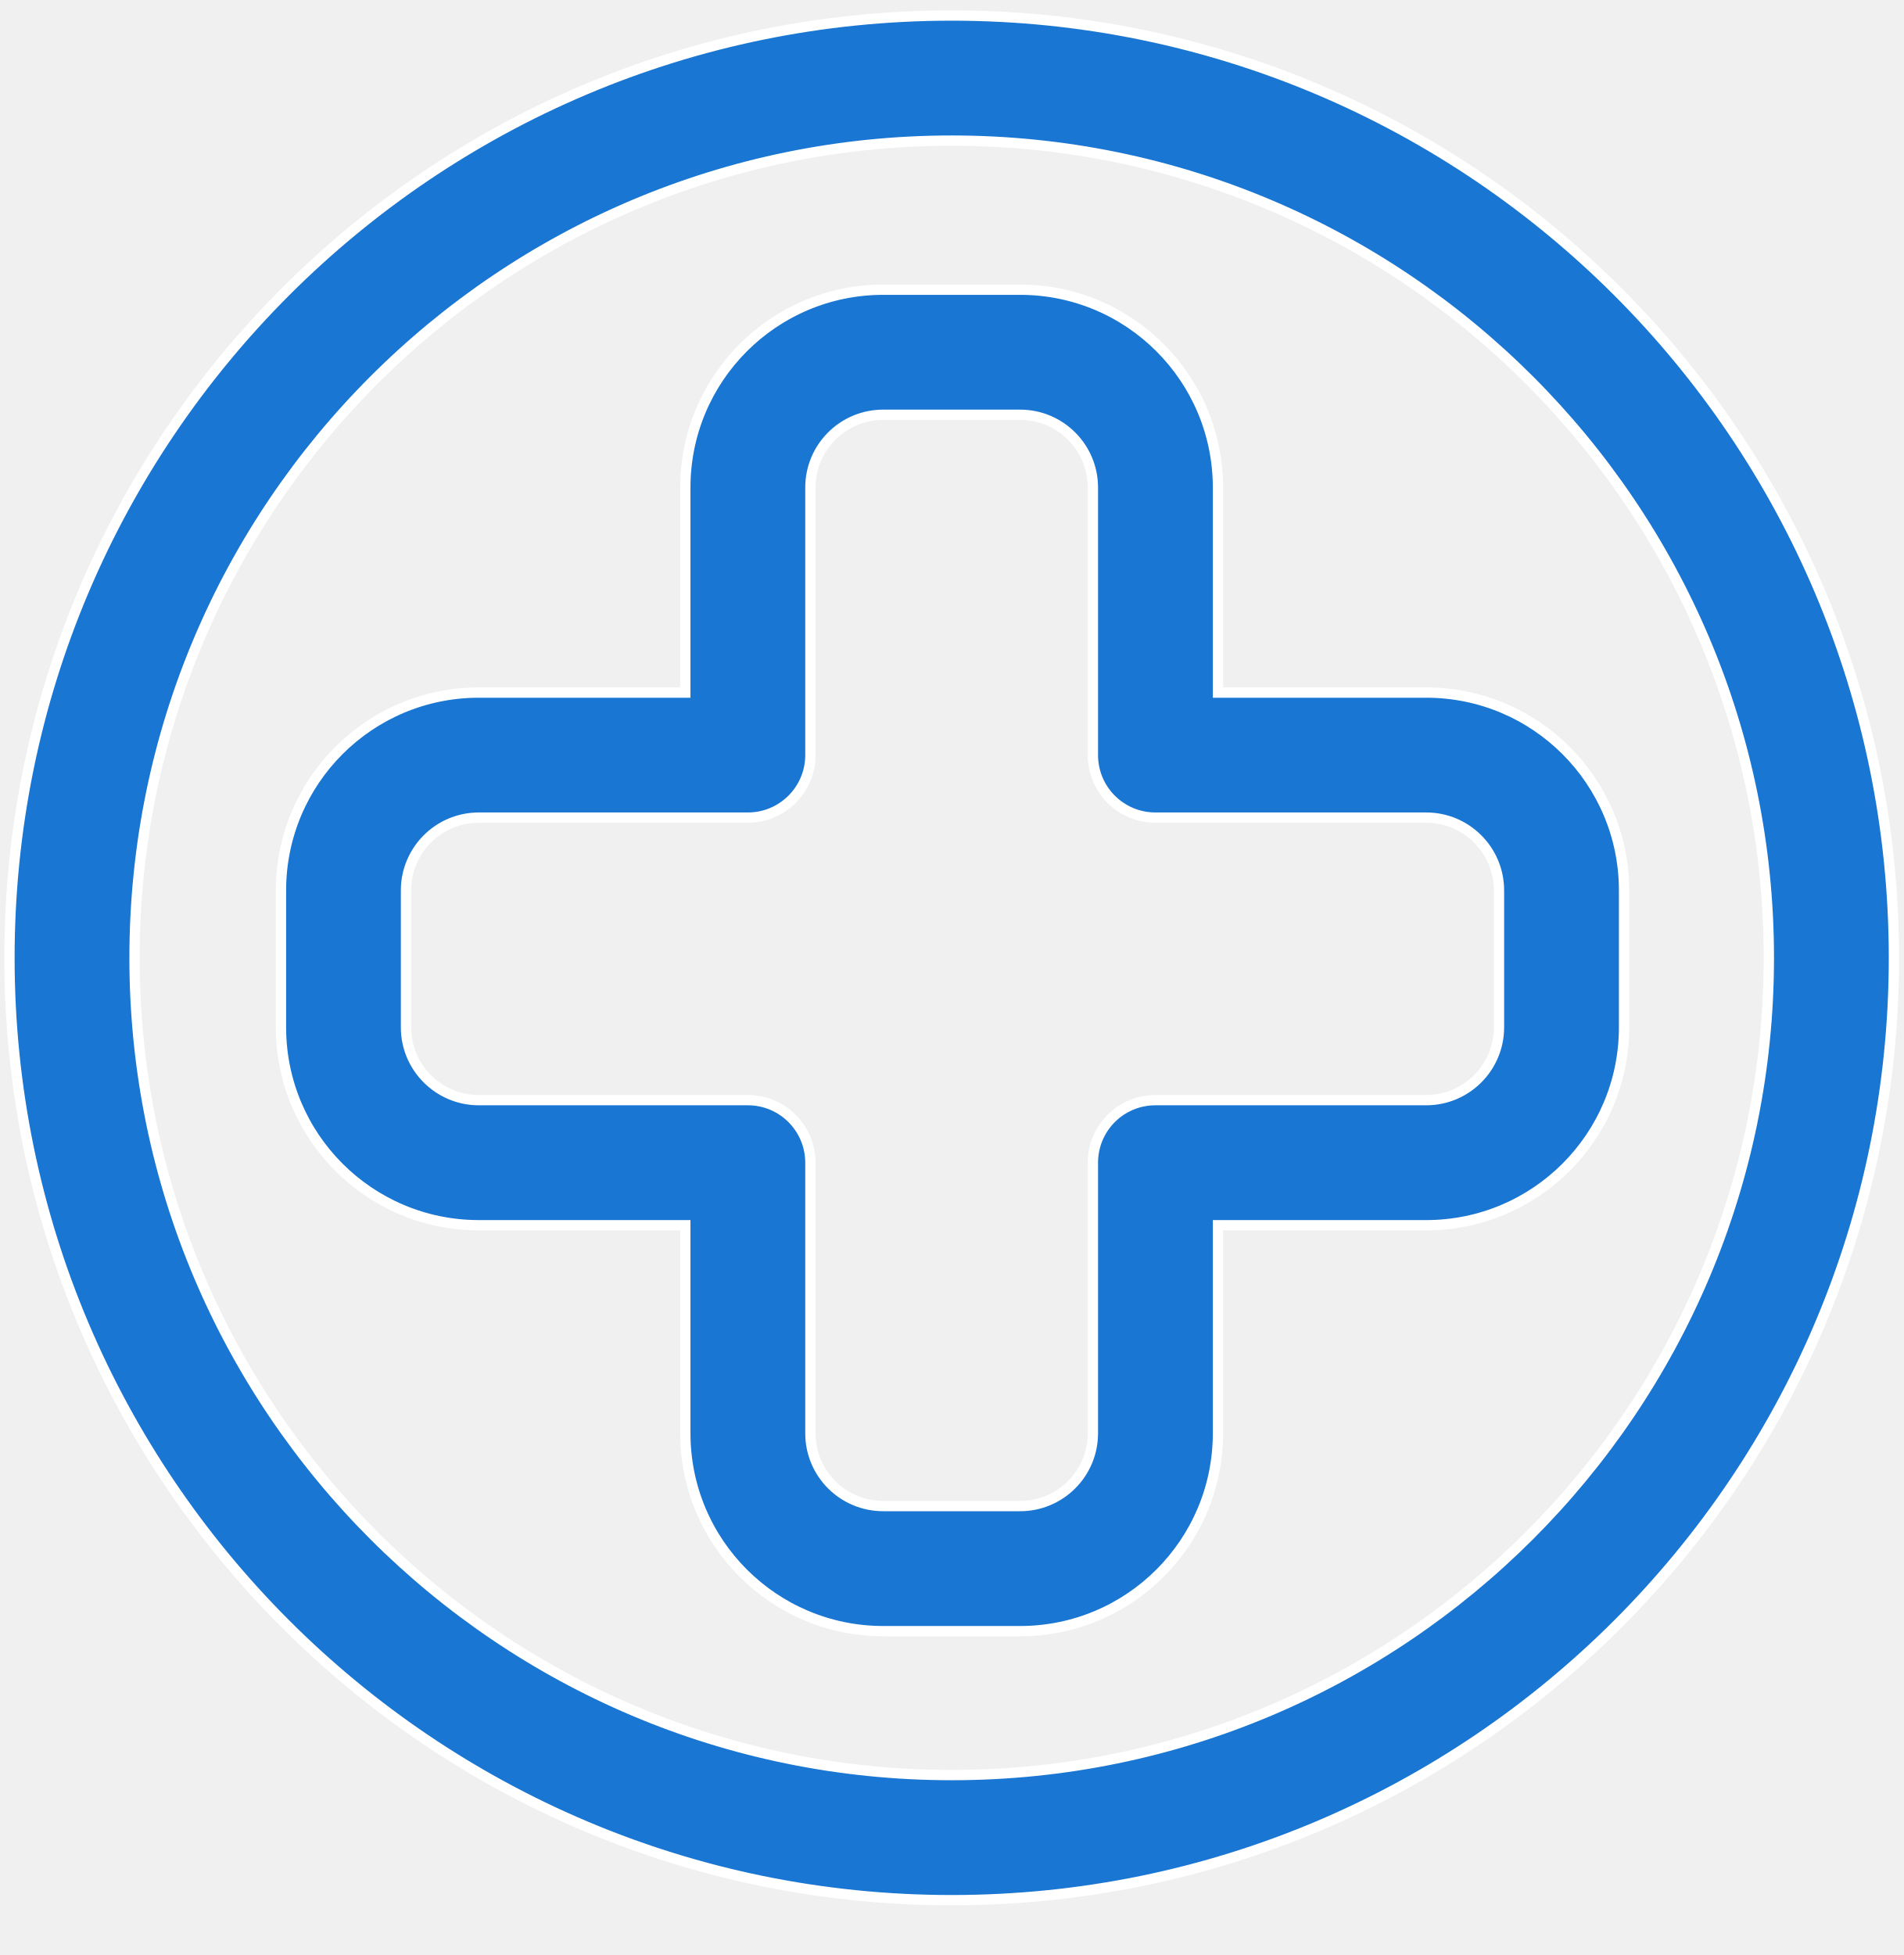
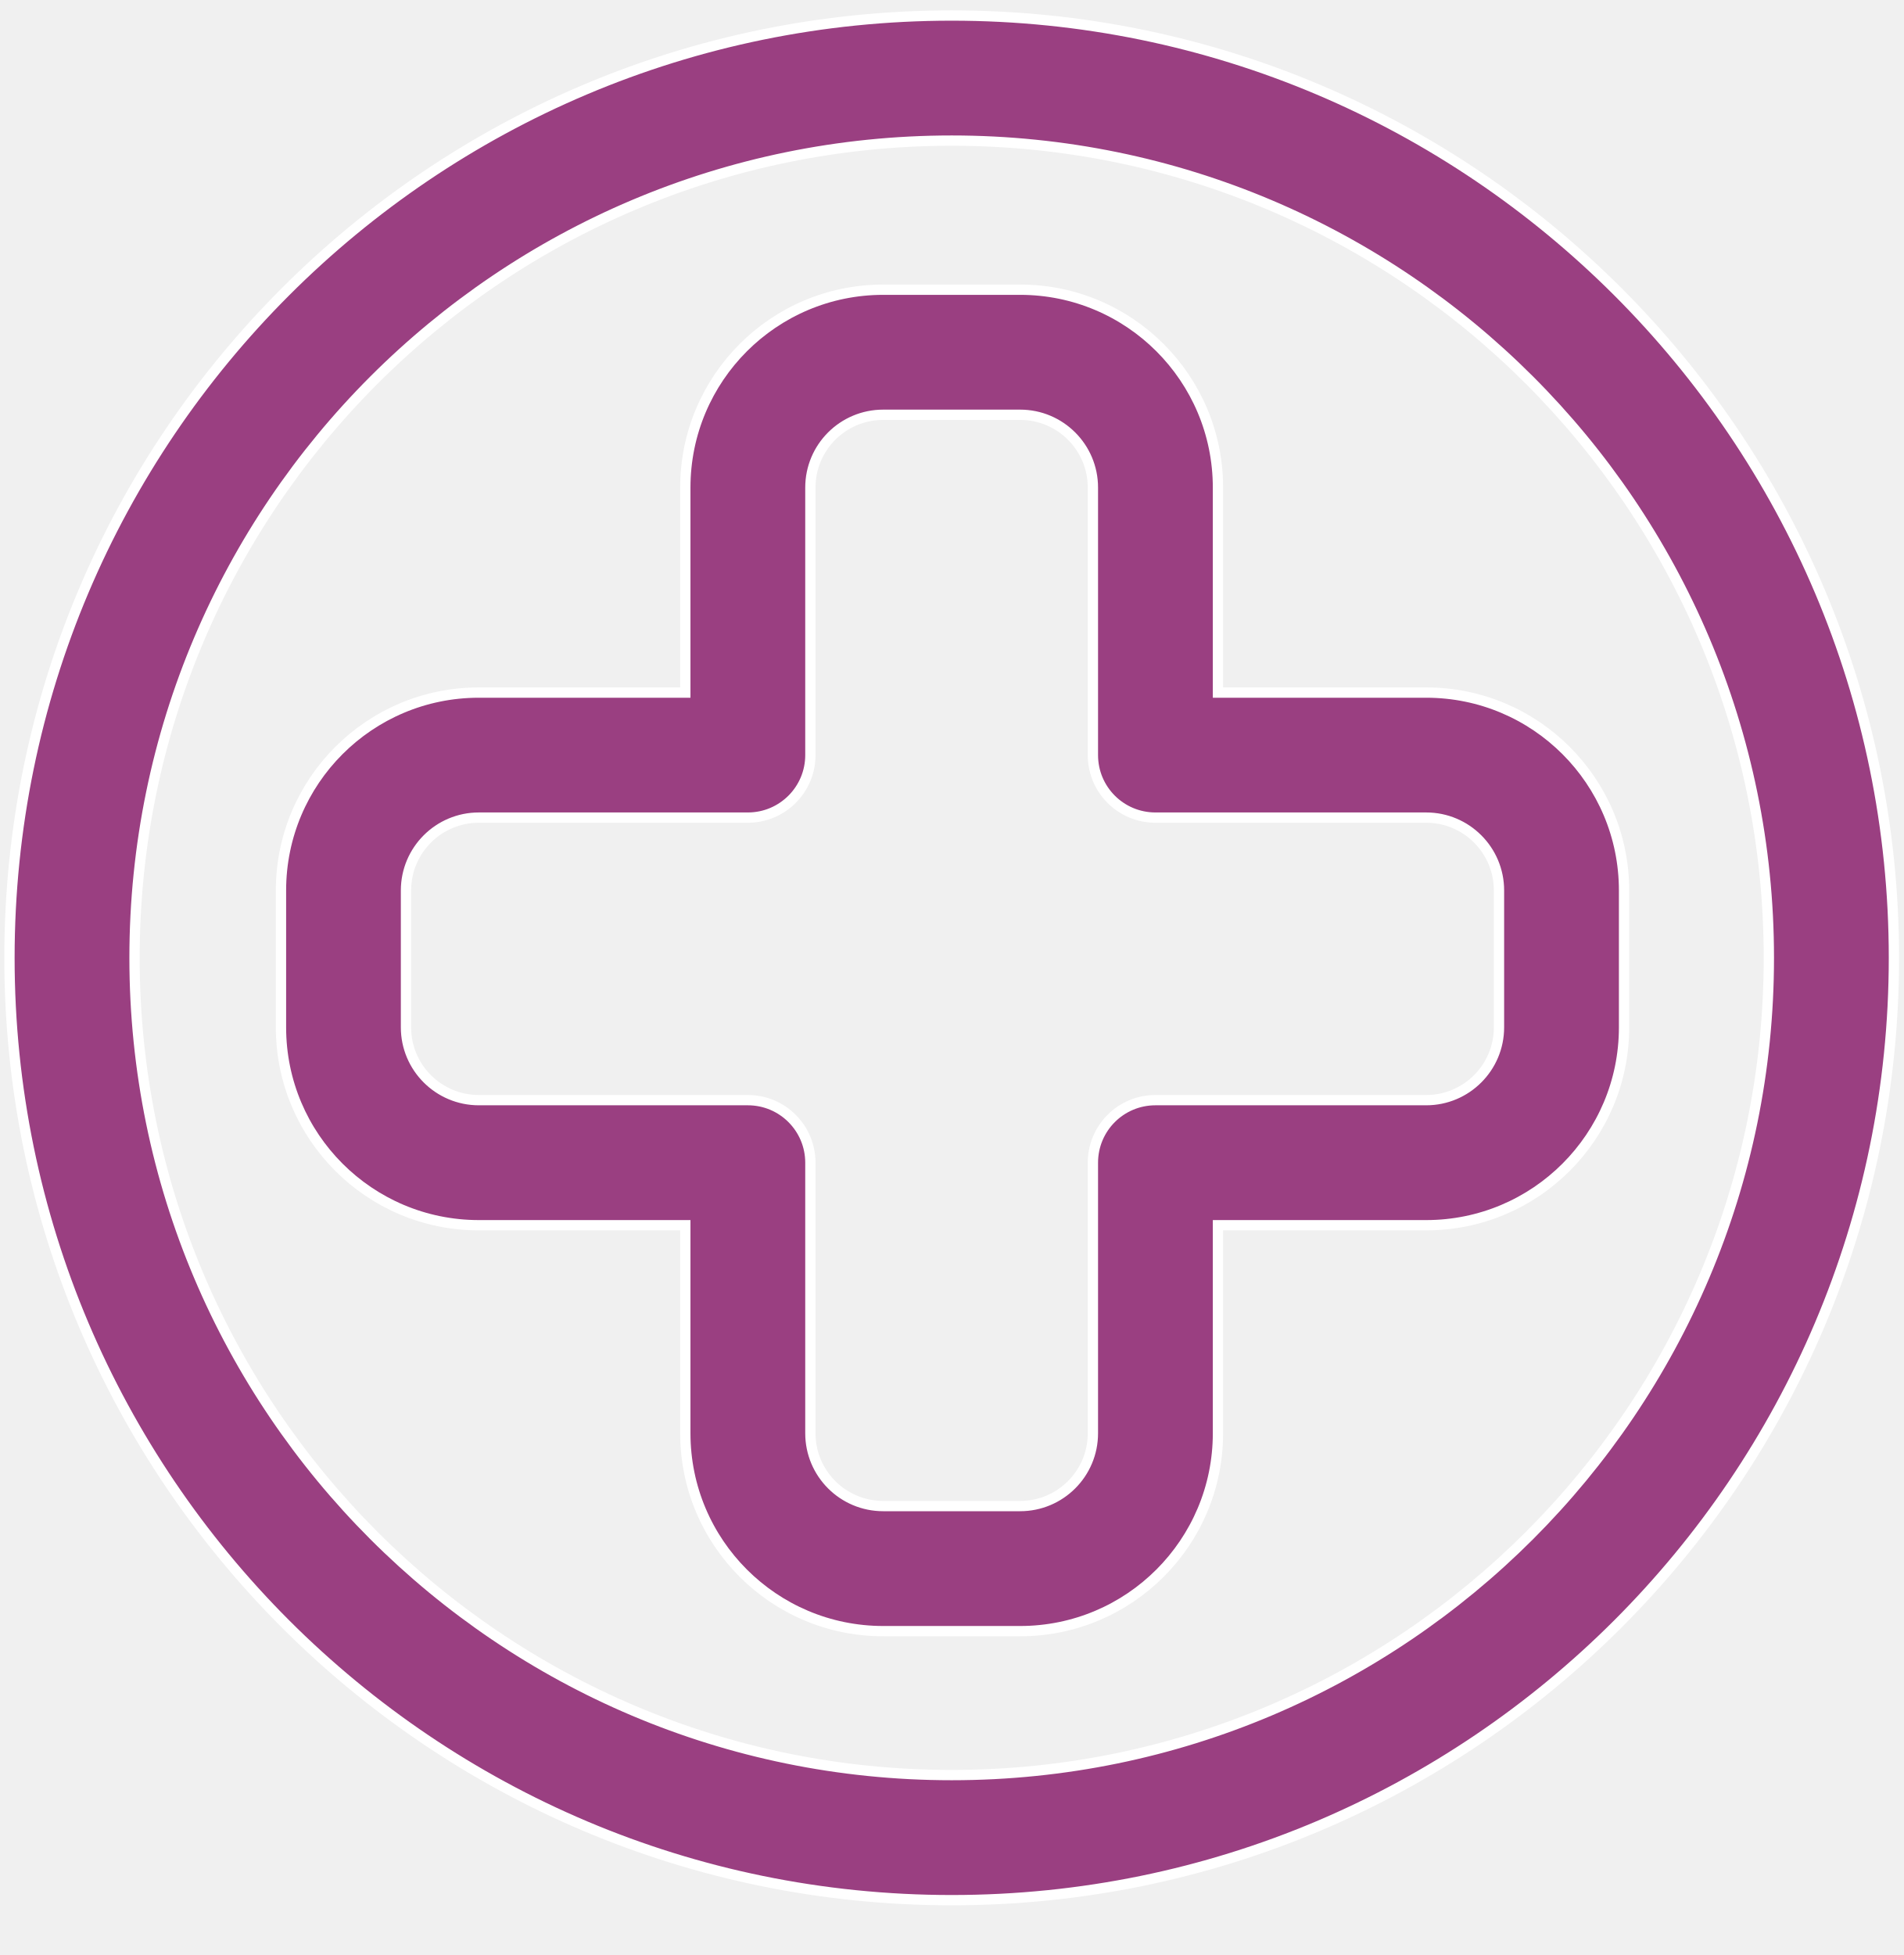
<svg xmlns="http://www.w3.org/2000/svg" width="37" height="38" viewBox="0 0 37 38" fill="none">
-   <path d="M0.184 18.618C0.184 8.509 8.391 0.302 18.5 0.302C28.608 0.302 36.816 8.509 36.816 18.618C36.816 28.726 28.608 36.934 18.5 36.934C8.391 36.934 0.184 28.726 0.184 18.618ZM34.385 18.618C34.385 9.851 27.267 2.733 18.5 2.733C9.733 2.733 2.615 9.851 2.615 18.618C2.615 27.385 9.733 34.503 18.5 34.503C27.267 34.503 34.385 27.385 34.385 18.618Z" fill="#1976d2" stroke="white" stroke-width="0.2" />
-   <path d="M13.222 13.462H13.322V13.362V9.477C13.322 7.353 15.044 5.631 17.169 5.631H19.83C21.954 5.631 23.676 7.353 23.676 9.477V13.362V13.462H23.776H27.724C29.848 13.462 31.57 15.183 31.57 17.308V19.969C31.57 22.093 29.848 23.815 27.724 23.815H23.776H23.676V23.915V27.859C23.676 29.983 21.954 31.705 19.83 31.705H17.169C15.044 31.705 13.322 29.983 13.322 27.859V23.915V23.815H13.222H9.308C7.183 23.815 5.462 22.093 5.462 19.969V17.308C5.462 15.183 7.183 13.462 9.308 13.462H13.222ZM15.753 14.677C15.753 15.348 15.209 15.892 14.538 15.892H9.308C8.527 15.892 7.892 16.525 7.892 17.308V19.969C7.892 20.75 8.526 21.384 9.308 21.384H14.538C15.209 21.384 15.753 21.928 15.753 22.6V27.859C15.753 28.641 16.386 29.274 17.169 29.274H19.83C20.611 29.274 21.245 28.642 21.245 27.859V22.6C21.245 21.927 21.788 21.384 22.461 21.384H27.724C28.505 21.384 29.139 20.75 29.139 19.969V17.308C29.139 16.525 28.505 15.892 27.724 15.892H22.461C21.788 15.892 21.245 15.348 21.245 14.677V9.477C21.245 8.695 20.611 8.062 19.83 8.062H17.169C16.386 8.062 15.753 8.695 15.753 9.477V14.677Z" fill="#1976d2" stroke="white" stroke-width="0.2" />
+   <path d="M0.184 18.618C0.184 8.509 8.391 0.302 18.5 0.302C28.608 0.302 36.816 8.509 36.816 18.618C36.816 28.726 28.608 36.934 18.5 36.934C8.391 36.934 0.184 28.726 0.184 18.618ZM34.385 18.618C34.385 9.851 27.267 2.733 18.5 2.733C9.733 2.733 2.615 9.851 2.615 18.618C2.615 27.385 9.733 34.503 18.5 34.503C27.267 34.503 34.385 27.385 34.385 18.618Z" fill="#9a3f81" stroke="white" stroke-width="0.2" />
+   <path d="M13.222 13.462H13.322V13.362V9.477C13.322 7.353 15.044 5.631 17.169 5.631H19.83C21.954 5.631 23.676 7.353 23.676 9.477V13.362V13.462H23.776H27.724C29.848 13.462 31.57 15.183 31.57 17.308V19.969C31.57 22.093 29.848 23.815 27.724 23.815H23.776H23.676V23.915V27.859C23.676 29.983 21.954 31.705 19.83 31.705H17.169C15.044 31.705 13.322 29.983 13.322 27.859V23.915V23.815H13.222H9.308C7.183 23.815 5.462 22.093 5.462 19.969V17.308C5.462 15.183 7.183 13.462 9.308 13.462H13.222ZM15.753 14.677C15.753 15.348 15.209 15.892 14.538 15.892H9.308C8.527 15.892 7.892 16.525 7.892 17.308V19.969C7.892 20.75 8.526 21.384 9.308 21.384H14.538C15.209 21.384 15.753 21.928 15.753 22.6V27.859C15.753 28.641 16.386 29.274 17.169 29.274H19.83C20.611 29.274 21.245 28.642 21.245 27.859V22.6C21.245 21.927 21.788 21.384 22.461 21.384H27.724C28.505 21.384 29.139 20.75 29.139 19.969V17.308C29.139 16.525 28.505 15.892 27.724 15.892H22.461C21.788 15.892 21.245 15.348 21.245 14.677V9.477C21.245 8.695 20.611 8.062 19.83 8.062H17.169C16.386 8.062 15.753 8.695 15.753 9.477V14.677Z" fill="#9a3f81" stroke="white" stroke-width="0.2" />
</svg>
